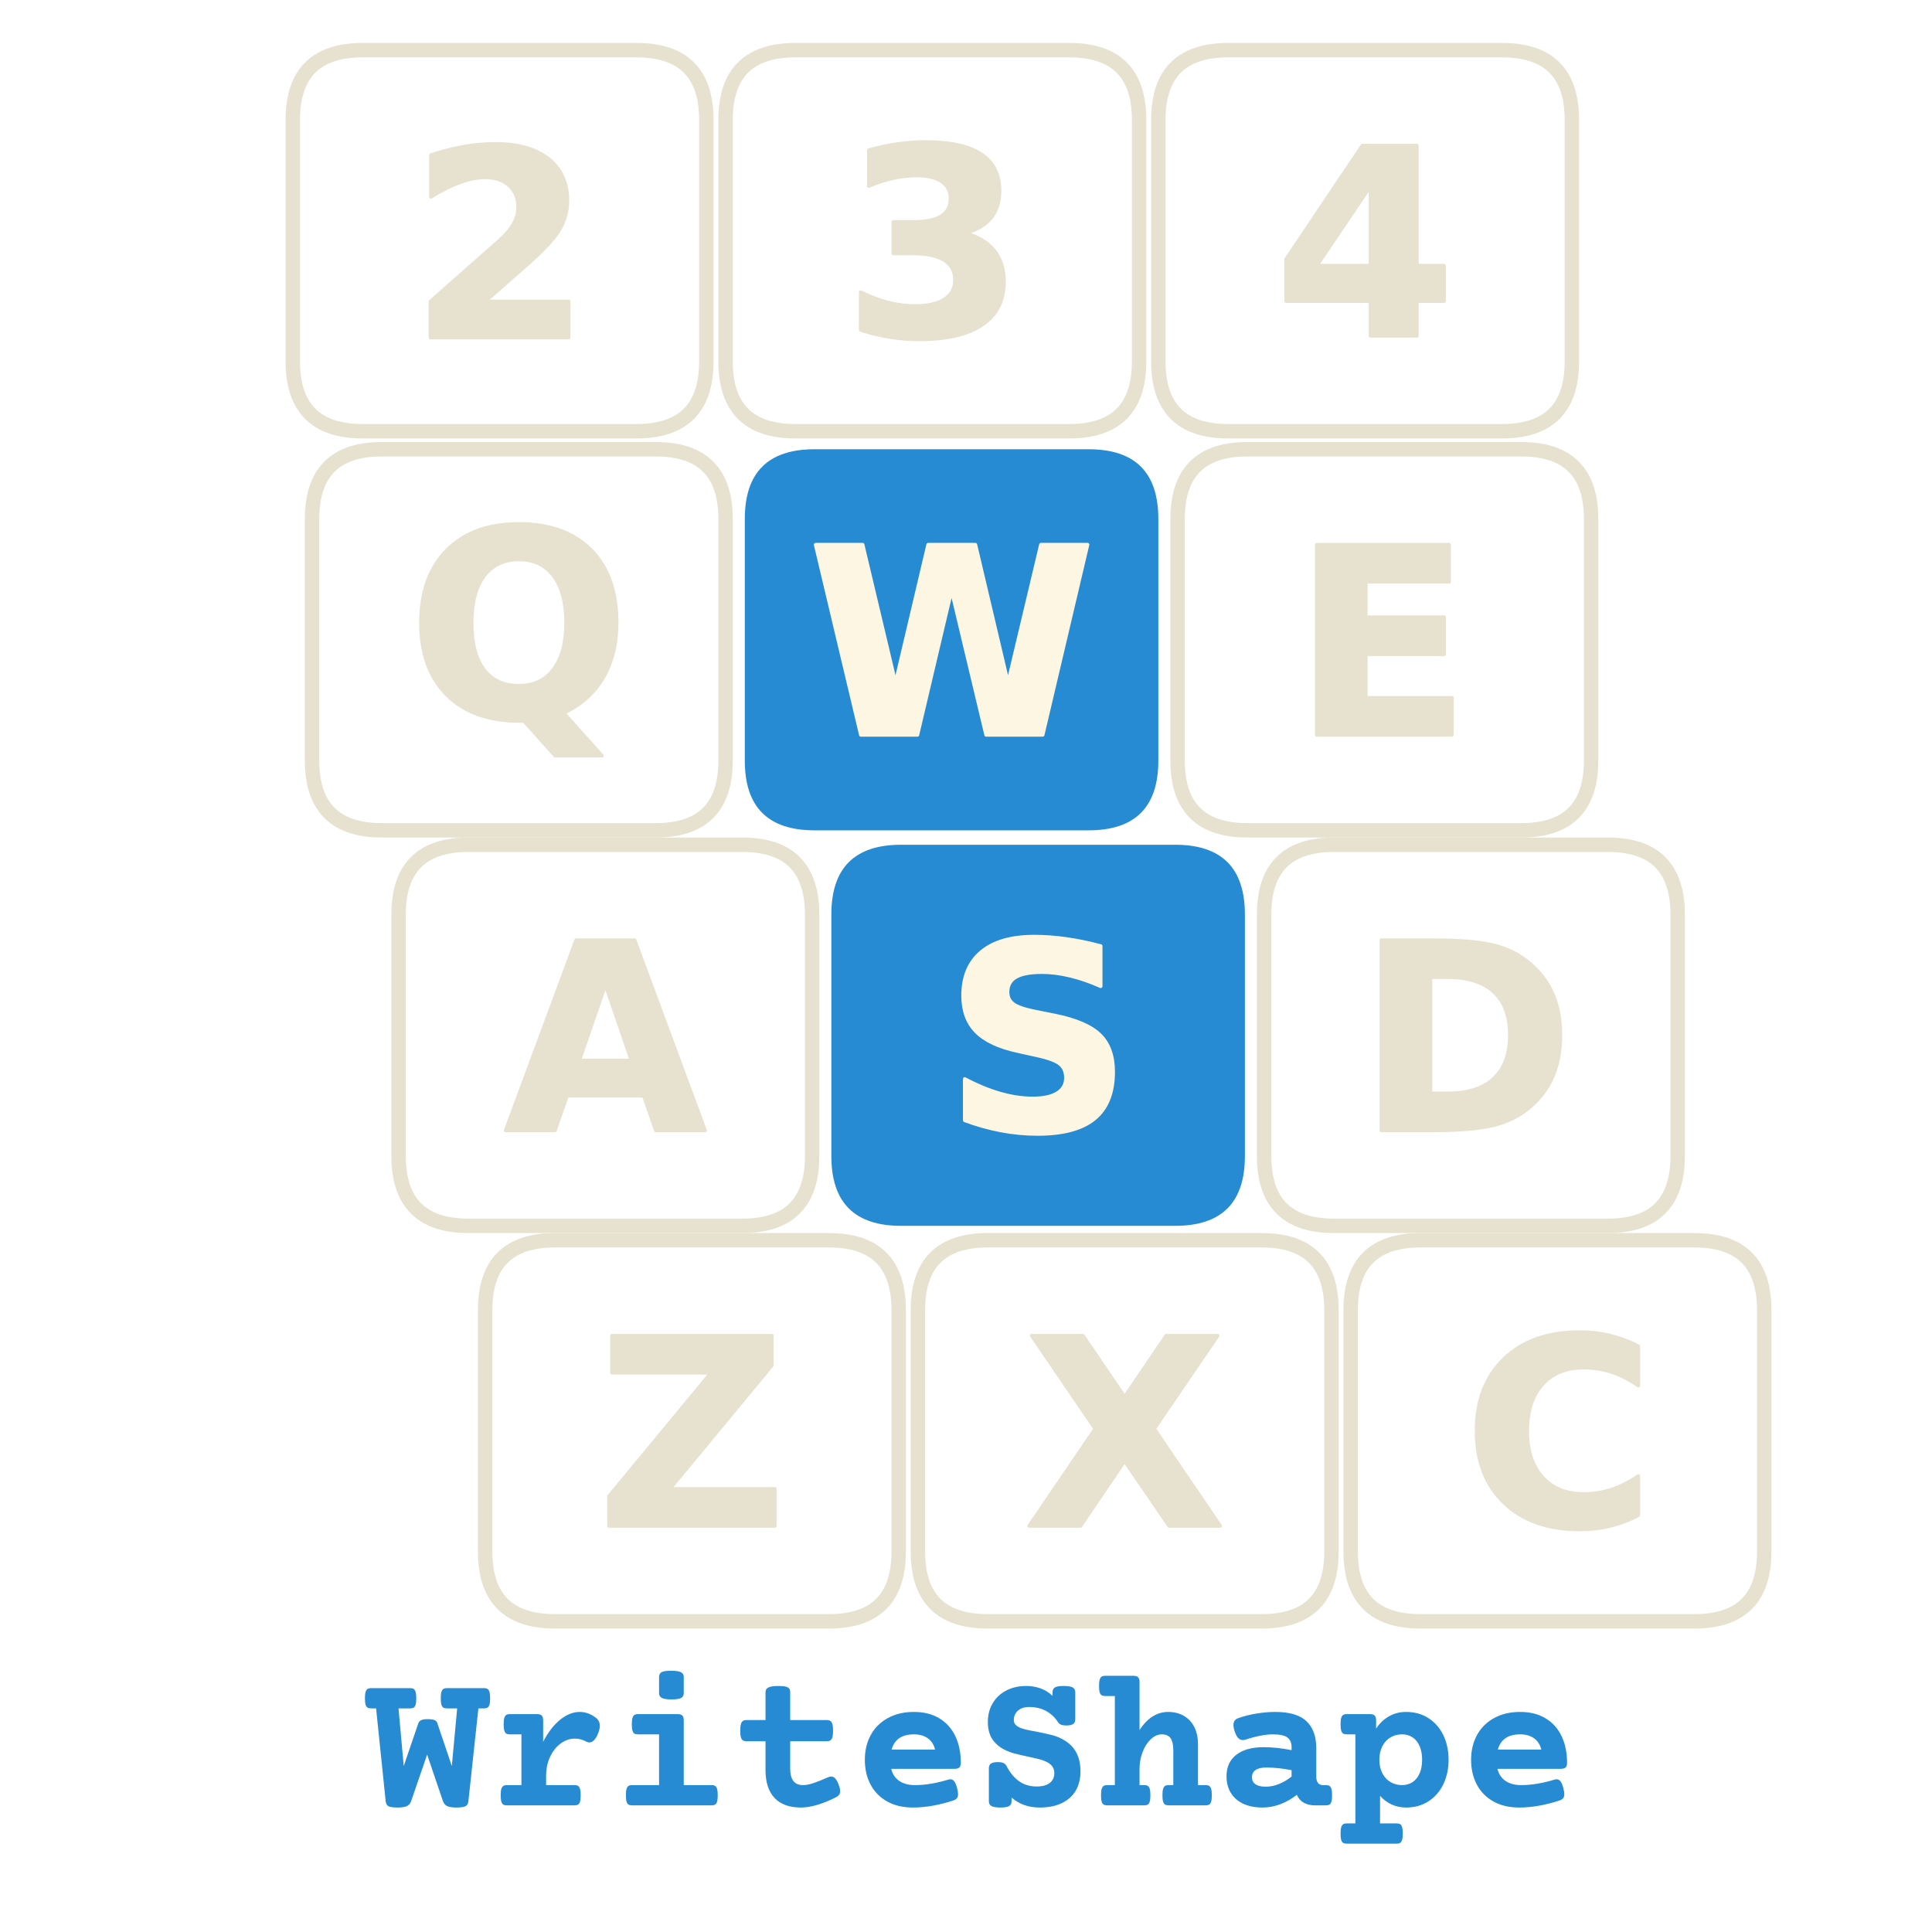
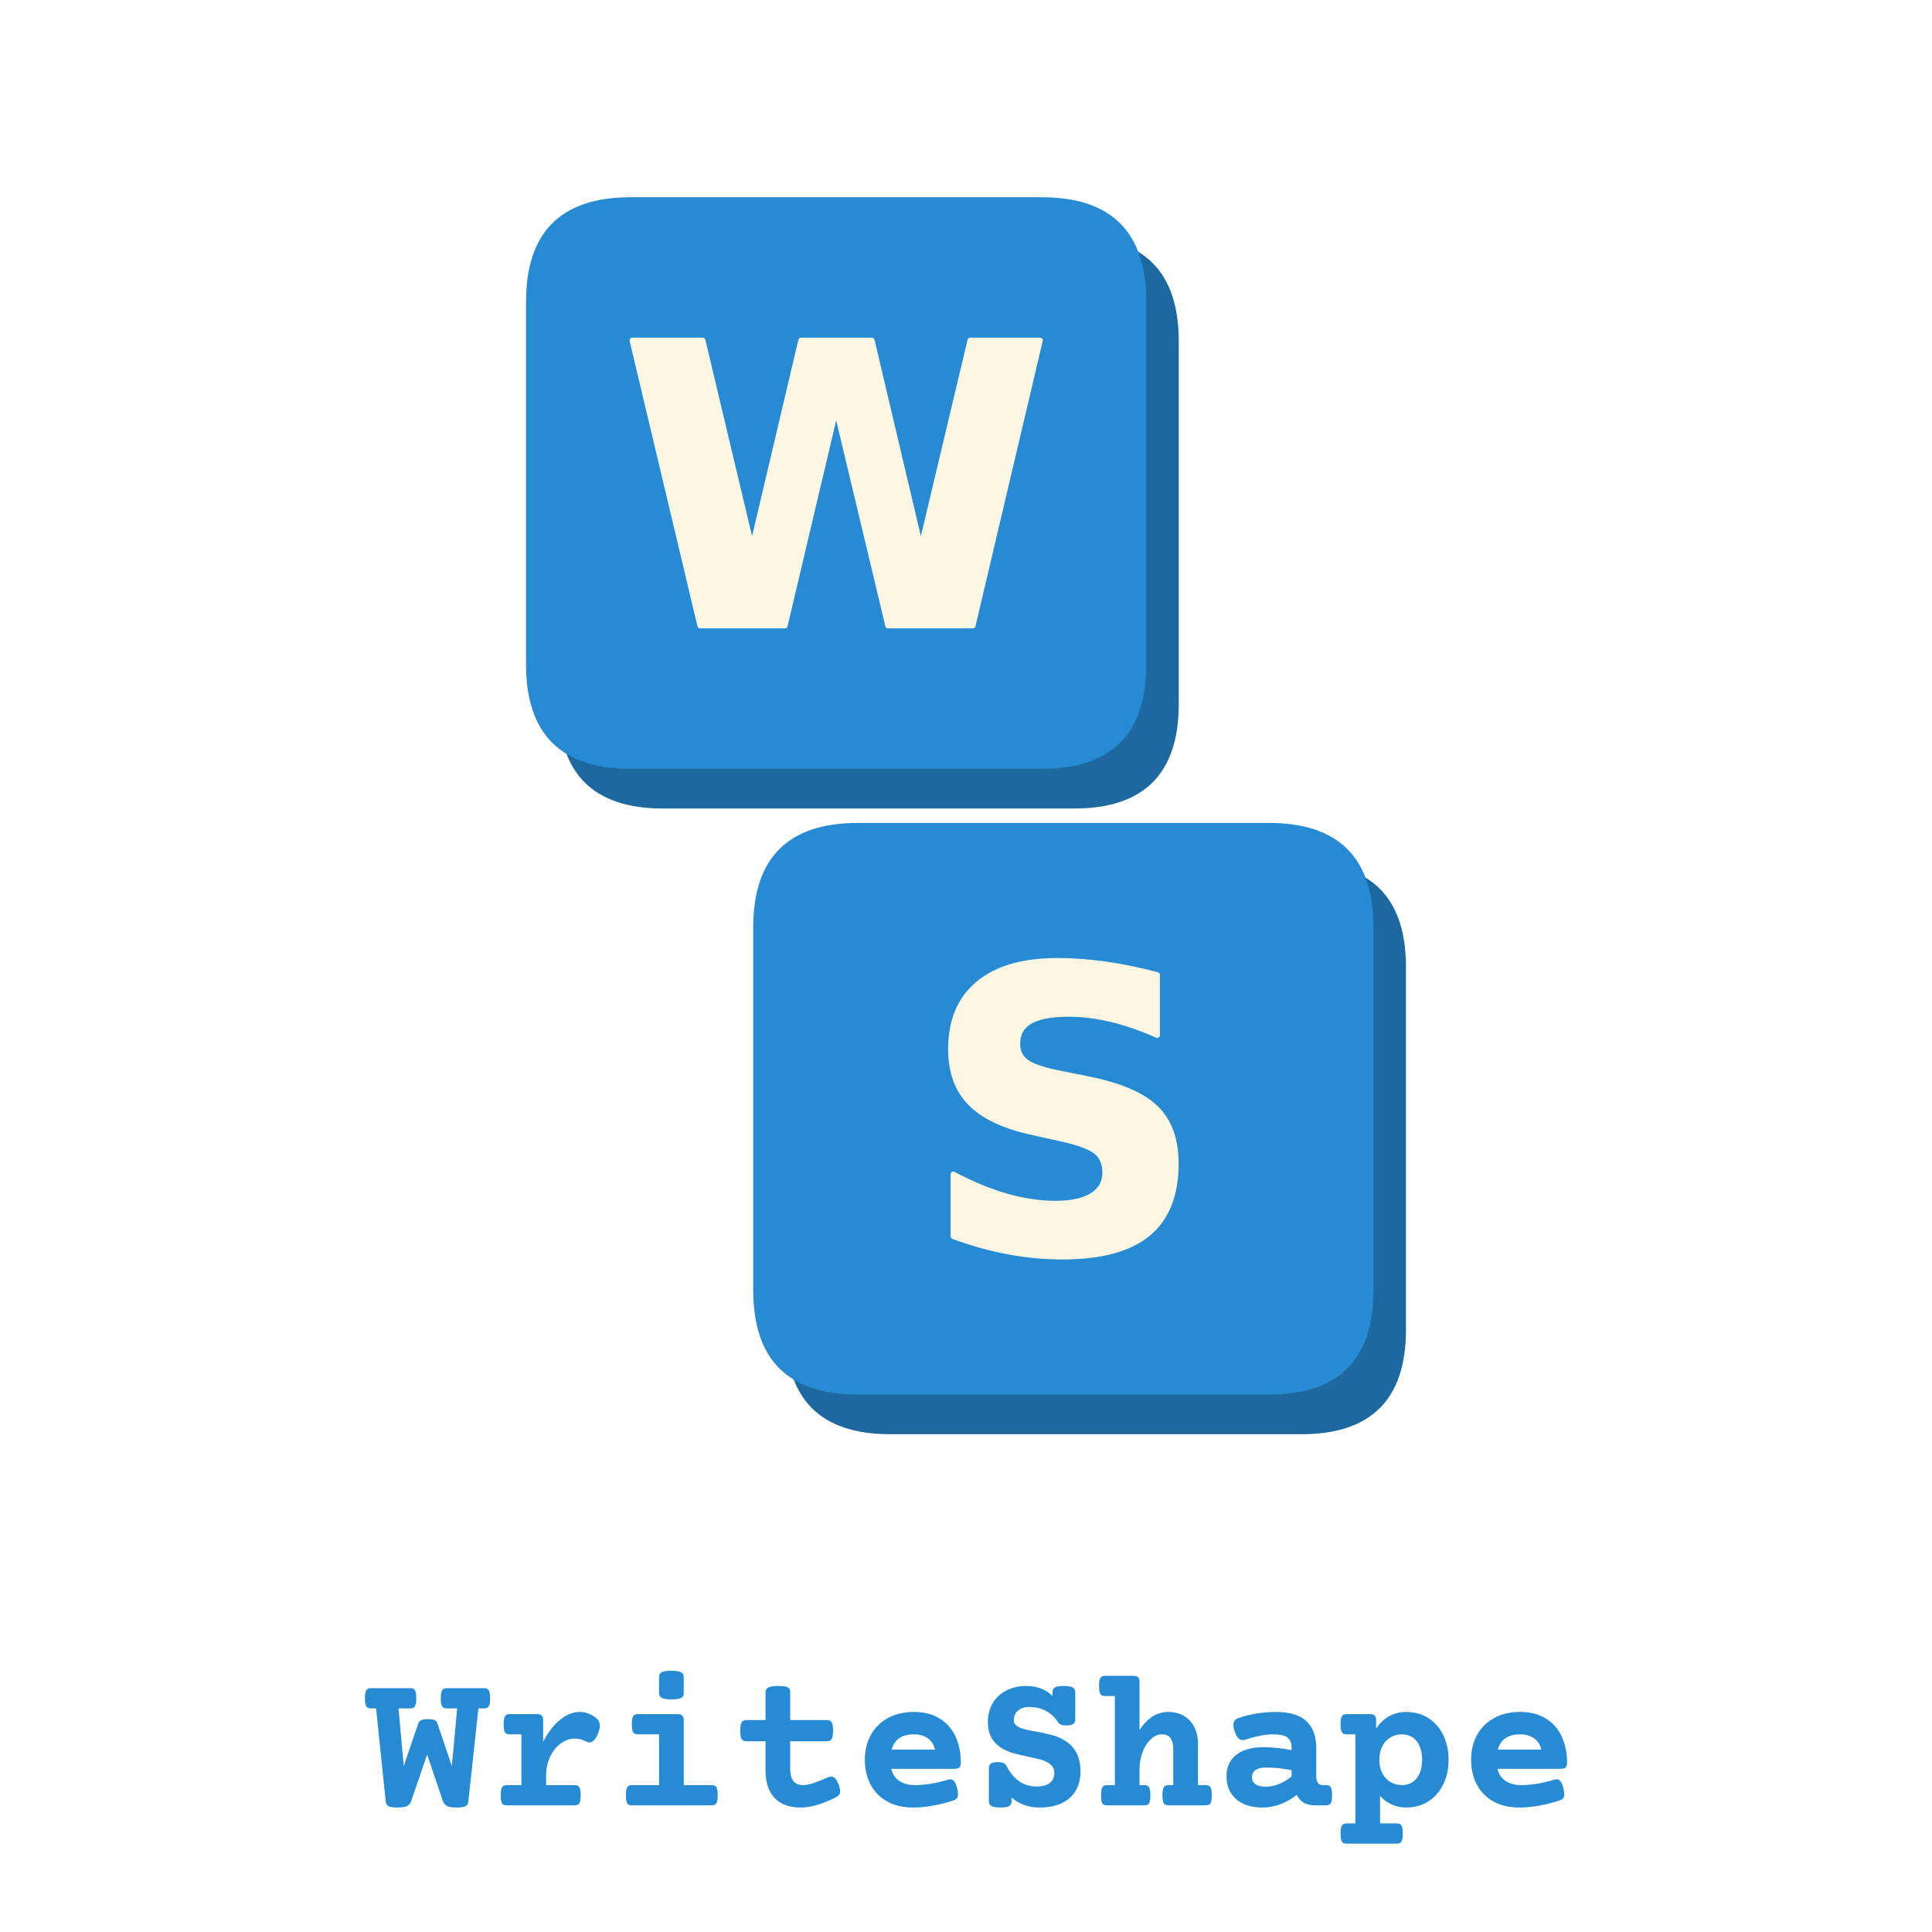
<svg xmlns="http://www.w3.org/2000/svg" width="900" height="900" viewBox="0 0 900 900" fill="none" role="img" aria-label="WriteShape" focusable="false">
-   <g transform="translate(142 20) scale(.56) translate(88 200)">
-     <g data-key="2">
-       <path d="M-40 -194H188Q246 -194 246 -136V65Q246 123 188 123H-40Q-98 123 -98 65V-136Q-98 -194 -40 -194Z" fill="none" stroke="#e7e1d0" stroke-width="12" />
-       <path d="M590 283H1247V0H162V283L707 764Q780 830 815.0 893.0Q850 956 850 1024Q850 1129 779.5 1193.0Q709 1257 592 1257Q502 1257 395.0 1218.5Q288 1180 166 1104V1432Q296 1475 423.0 1497.5Q550 1520 672 1520Q940 1520 1088.5 1402.0Q1237 1284 1237 1073Q1237 951 1174.0 845.5Q1111 740 909 563Z" transform="translate(-0.677 45.06) scale(0.106 -0.106)" fill="#e7e1d0" stroke="#e7e1d0" stroke-width="28" stroke-linejoin="round" paint-order="stroke" />
-     </g>
-     <g data-key="3">
-       <path d="M320 -194H548Q606 -194 606 -136V65Q606 123 548 123H320Q262 123 262 65V-136Q262 -194 320 -194Z" fill="none" stroke="#e7e1d0" stroke-width="12" />
-       <path d="M954 805Q1105 766 1183.5 669.5Q1262 573 1262 424Q1262 202 1092.0 86.5Q922 -29 596 -29Q481 -29 365.5 -10.5Q250 8 137 45V342Q245 288 351.5 260.5Q458 233 561 233Q714 233 795.5 286.0Q877 339 877 438Q877 540 793.5 592.5Q710 645 547 645H393V893H555Q700 893 771.0 938.5Q842 984 842 1077Q842 1163 773.0 1210.0Q704 1257 578 1257Q485 1257 390.0 1236.0Q295 1215 201 1174V1456Q315 1488 427.0 1504.0Q539 1520 647 1520Q938 1520 1082.5 1424.5Q1227 1329 1227 1137Q1227 1006 1158.0 922.5Q1089 839 954 805Z" transform="translate(359.853 43.523) scale(0.106 -0.106)" fill="#e7e1d0" stroke="#e7e1d0" stroke-width="28" stroke-linejoin="round" paint-order="stroke" />
-     </g>
-     <g data-key="4">
-       <path d="M680 -194H908Q966 -194 966 -136V65Q966 123 908 123H680Q622 123 622 65V-136Q622 -194 680 -194Z" fill="none" stroke="#e7e1d0" stroke-width="12" />
-       <path d="M754 1176 332 551H754ZM690 1493H1118V551H1331V272H1118V0H754V272H92V602Z" transform="translate(718.581 43.629) scale(0.106 -0.106)" fill="#e7e1d0" stroke="#e7e1d0" stroke-width="28" stroke-linejoin="round" paint-order="stroke" />
-     </g>
-     <g data-key="Q">
-       <path d="M-24 138H204Q262 138 262 196V397Q262 455 204 455H-24Q-82 455 -82 397V196Q-82 138 -24 138Z" fill="none" stroke="#e7e1d0" stroke-width="12" />
-       <path d="M911 -27H881Q512 -27 307.0 177.0Q102 381 102 745Q102 1108 306.5 1314.0Q511 1520 870 1520Q1233 1520 1435.5 1316.0Q1638 1112 1638 745Q1638 493 1530.5 311.0Q1423 129 1221 37L1522 -299H1155ZM870 1241Q694 1241 597.0 1111.0Q500 981 500 745Q500 505 595.0 377.5Q690 250 870 250Q1047 250 1144.0 380.0Q1241 510 1241 745Q1241 981 1144.0 1111.0Q1047 1241 870 1241Z" transform="translate(-2.22 361.213) scale(0.106 -0.106)" fill="#e7e1d0" stroke="#e7e1d0" stroke-width="28" stroke-linejoin="round" paint-order="stroke" />
-     </g>
+   <g transform="translate(450 380) scale(.84) translate(-522 -481)">
    <g data-key="W">
-       <path d="M336 138H564Q622 138 622 196V397Q622 455 564 455H336Q278 455 278 397V196Q278 138 336 138Z" fill="#268bd2" stroke="none" stroke-width="12" />
+       <path d="M354 160H582Q640 160 640 218V419Q640 477 582 477H354Q296 477 296 419V218Q296 160 354 160Z" fill="#1d689e" />
+       <path d="M336 138H564Q622 138 622 196V397Q622 455 564 455H336Q278 455 278 397V196Q278 138 336 138Z" fill="#268bd2" />
      <path d="M61 1493H430L688 408L944 1493H1315L1571 408L1829 1493H2195L1843 0H1399L1128 1135L860 0H416Z" transform="translate(330.432 375.629) scale(0.106 -0.106)" fill="#fdf6e3" stroke="#fdf6e3" stroke-width="28" stroke-linejoin="round" paint-order="stroke" />
    </g>
-     <g data-key="E">
-       <path d="M696 138H924Q982 138 982 196V397Q982 455 924 455H696Q638 455 638 397V196Q638 138 696 138Z" fill="none" stroke="#e7e1d0" stroke-width="12" />
-       <path d="M188 1493H1227V1202H573V924H1188V633H573V291H1249V0H188Z" transform="translate(733.839 375.629) scale(0.106 -0.106)" fill="#e7e1d0" stroke="#e7e1d0" stroke-width="28" stroke-linejoin="round" paint-order="stroke" />
-     </g>
-     <g data-key="A">
-       <path d="M48 467H276Q334 467 334 525V726Q334 784 276 784H48Q-10 784 -10 726V525Q-10 467 48 467Z" fill="none" stroke="#e7e1d0" stroke-width="12" />
-       <path d="M1094 272H492L397 0H10L563 1493H1022L1575 0H1188ZM588 549H997L793 1143Z" transform="translate(77.995 704.629) scale(0.106 -0.106)" fill="#e7e1d0" stroke="#e7e1d0" stroke-width="28" stroke-linejoin="round" paint-order="stroke" />
-     </g>
    <g data-key="S">
-       <path d="M408 467H636Q694 467 694 525V726Q694 784 636 784H408Q350 784 350 726V525Q350 467 408 467Z" fill="#268bd2" stroke="none" stroke-width="12" />
-       <path d="M1227 1446V1130Q1104 1185 987.0 1213.0Q870 1241 766 1241Q628 1241 562.0 1203.0Q496 1165 496 1085Q496 1025 540.5 991.5Q585 958 702 934L866 901Q1115 851 1220.0 749.0Q1325 647 1325 459Q1325 212 1178.5 91.5Q1032 -29 731 -29Q589 -29 446.0 -2.0Q303 25 160 78V403Q303 327 436.5 288.5Q570 250 694 250Q820 250 887.0 292.0Q954 334 954 412Q954 482 908.5 520.0Q863 558 727 588L578 621Q354 669 250.5 774.0Q147 879 147 1057Q147 1280 291.0 1400.0Q435 1520 705 1520Q828 1520 958.0 1501.5Q1088 1483 1227 1446Z" transform="translate(443.984 704.523) scale(0.106 -0.106)" fill="#fdf6e3" stroke="#fdf6e3" stroke-width="28" stroke-linejoin="round" paint-order="stroke" />
-     </g>
-     <g data-key="D">
-       <path d="M768 467H996Q1054 467 1054 525V726Q1054 784 996 784H768Q710 784 710 726V525Q710 467 768 467Z" fill="none" stroke="#e7e1d0" stroke-width="12" />
-       <path d="M573 1202V291H711Q947 291 1071.5 408.0Q1196 525 1196 748Q1196 970 1072.0 1086.0Q948 1202 711 1202ZM188 1493H594Q934 1493 1100.5 1444.5Q1267 1396 1386 1280Q1491 1179 1542.0 1047.0Q1593 915 1593 748Q1593 579 1542.0 446.5Q1491 314 1386 213Q1266 97 1098.0 48.5Q930 0 594 0H188Z" transform="translate(787.607 704.629) scale(0.106 -0.106)" fill="#e7e1d0" stroke="#e7e1d0" stroke-width="28" stroke-linejoin="round" paint-order="stroke" />
-     </g>
-     <g data-key="Z">
-       <path d="M120 796H348Q406 796 406 854V1055Q406 1113 348 1113H120Q62 1113 62 1055V854Q62 796 120 796Z" fill="none" stroke="#e7e1d0" stroke-width="12" />
-       <path d="M115 1493H1370V1260L569 291H1393V0H92V233L893 1202H115Z" transform="translate(155.295 1033.629) scale(0.106 -0.106)" fill="#e7e1d0" stroke="#e7e1d0" stroke-width="28" stroke-linejoin="round" paint-order="stroke" />
-     </g>
-     <g data-key="X">
-       <path d="M480 796H708Q766 796 766 854V1055Q766 1113 708 1113H480Q422 1113 422 1055V854Q422 796 480 796Z" fill="none" stroke="#e7e1d0" stroke-width="12" />
-       <path d="M1020 762 1538 0H1137L788 510L442 0H39L557 762L59 1493H461L788 1012L1114 1493H1518Z" transform="translate(510.419 1033.629) scale(0.106 -0.106)" fill="#e7e1d0" stroke="#e7e1d0" stroke-width="28" stroke-linejoin="round" paint-order="stroke" />
-     </g>
-     <g data-key="C">
-       <path d="M840 796H1068Q1126 796 1126 854V1055Q1126 1113 1068 1113H840Q782 1113 782 1055V854Q782 796 840 796Z" fill="none" stroke="#e7e1d0" stroke-width="12" />
-       <path d="M1372 82Q1266 27 1151.0 -1.0Q1036 -29 911 -29Q538 -29 320.0 179.5Q102 388 102 745Q102 1103 320.0 1311.5Q538 1520 911 1520Q1036 1520 1151.0 1492.0Q1266 1464 1372 1409V1100Q1265 1173 1161.0 1207.0Q1057 1241 942 1241Q736 1241 618.0 1109.0Q500 977 500 745Q500 514 618.0 382.0Q736 250 942 250Q1057 250 1161.0 284.0Q1265 318 1372 391Z" transform="translate(875.878 1033.523) scale(0.106 -0.106)" fill="#e7e1d0" stroke="#e7e1d0" stroke-width="28" stroke-linejoin="round" paint-order="stroke" />
+       <path d="M480 507H708Q766 507 766 565V766Q766 824 708 824H480Q422 824 422 766V565Q422 507 480 507Z" fill="#1d689e" />
+       <path d="M462 485H690Q748 485 748 543V744Q748 802 690 802H462Q404 802 404 744V543Q404 485 462 485Z" fill="#268bd2" />
+       <path d="M1227 1446V1130Q1104 1185 987.0 1213.0Q870 1241 766 1241Q628 1241 562.0 1203.0Q496 1165 496 1085Q496 1025 540.5 991.5Q585 958 702 934L866 901Q1115 851 1220.0 749.0Q1325 647 1325 459Q1325 212 1178.5 91.5Q1032 -29 731 -29Q589 -29 446.0 -2.0Q303 25 160 78V403Q303 327 436.5 288.5Q570 250 694 250Q820 250 887.0 292.0Q954 334 954 412Q954 482 908.5 520.0Q863 558 727 588L578 621Q354 669 250.5 774.0Q147 879 147 1057Q147 1280 291.0 1400.0Q435 1520 705 1520Q828 1520 958.0 1501.5Q1088 1483 1227 1446Z" transform="translate(497.984 722.523) scale(0.106 -0.106)" fill="#fdf6e3" stroke="#fdf6e3" stroke-width="28" stroke-linejoin="round" paint-order="stroke" />
    </g>
  </g>
  <path d="M1248 1084Q1248 1042 1241.5 1020.0Q1235 998 1222.0 990.0Q1209 982 1185 982H1129L1028 43Q1025 18 1014.0 4.0Q1003 -10 978.0 -16.0Q953 -22 907 -22Q841 -22 811.5 -7.0Q782 8 770 43L610 514L448 43Q436 8 406.0 -7.0Q376 -22 309 -22Q263 -22 238.5 -16.0Q214 -10 203.5 4.0Q193 18 190 43L93 982H43Q19 982 6.0 990.0Q-7 998 -13.5 1020.0Q-20 1042 -20 1084Q-20 1126 -13.5 1148.0Q-7 1170 6.0 1178.5Q19 1187 43 1187H437Q461 1187 474.0 1178.5Q487 1170 493.5 1148.0Q500 1126 500 1084Q500 1042 493.5 1020.0Q487 998 474.0 990.0Q461 982 437 982H320L373 398L519 826Q526 849 546.0 861.0Q566 873 613 873Q663 873 685.0 863.5Q707 854 713 833L860 398L914 982H811Q787 982 774.0 990.0Q761 998 754.5 1020.0Q748 1042 748 1084Q748 1126 754.5 1148.0Q761 1170 774.0 1178.5Q787 1187 811 1187H1185Q1209 1187 1222.0 1178.5Q1235 1170 1241.5 1148.0Q1248 1126 1248 1084ZM2315 890Q2359 858 2359 806Q2359 773 2341 728Q2323 683 2300.5 660.0Q2278 637 2253 637Q2239 637 2223 645Q2167 676 2107 676Q2030 676 1963.0 627.0Q1896 578 1855.5 492.0Q1815 406 1815 300V205H2102Q2126 205 2139.0 196.5Q2152 188 2158.5 166.0Q2165 144 2165 102Q2165 60 2158.5 38.0Q2152 16 2139.0 8.0Q2126 0 2102 0H1418Q1394 0 1381.0 8.0Q1368 16 1361.5 38.0Q1355 60 1355 102Q1355 144 1361.5 166.0Q1368 188 1381.0 196.5Q1394 205 1418 205H1565V719H1448Q1424 719 1411.0 727.0Q1398 735 1391.5 757.0Q1385 779 1385 821Q1385 863 1391.5 885.0Q1398 907 1411.0 915.5Q1424 924 1448 924H1722Q1756 924 1770.5 909.5Q1785 895 1785 861V644Q1860 789 1957.5 867.5Q2055 946 2155 946Q2240 946 2315 890ZM3209 861V205H3490Q3514 205 3527.0 196.5Q3540 188 3546.5 166.0Q3553 144 3553 102Q3553 60 3546.5 38.0Q3540 16 3527.0 8.0Q3514 0 3490 0H2686Q2662 0 2649.0 8.0Q2636 16 2629.5 38.0Q2623 60 2623 102Q2623 144 2629.5 166.0Q2636 188 2649.0 196.5Q2662 205 2686 205H2959V719H2746Q2722 719 2709.0 727.0Q2696 735 2689.5 757.0Q2683 779 2683 821Q2683 863 2689.5 885.0Q2696 907 2709.0 915.5Q2722 924 2746 924H3146Q3180 924 3194.5 909.5Q3209 895 3209 861ZM3209 1300V1136Q3209 1102 3182.5 1087.5Q3156 1073 3086 1073Q3016 1073 2987.5 1087.5Q2959 1102 2959 1136V1300Q2959 1335 2985.0 1349.0Q3011 1363 3081 1363Q3152 1363 3180.5 1348.5Q3209 1334 3209 1300ZM4287 1146V864H4658Q4693 864 4707.0 841.0Q4721 818 4721 756Q4721 694 4707.0 671.5Q4693 649 4658 649H4287V371Q4287 205 4416 205Q4462 205 4523.5 225.5Q4585 246 4667 283Q4689 292 4702 292Q4723 292 4741.0 274.5Q4759 257 4775 217Q4793 172 4793 144Q4793 122 4782.5 107.5Q4772 93 4751 82Q4545 -22 4394 -22Q4220 -22 4128.5 75.0Q4037 172 4037 358V649H3844Q3809 649 3795.0 671.5Q3781 694 3781 756Q3781 818 3795.0 841.0Q3809 864 3844 864H4037V1146Q4037 1180 4067.5 1194.5Q4098 1209 4169 1209Q4216 1209 4241.5 1202.5Q4267 1196 4277.0 1183.0Q4287 1170 4287 1146ZM6015 432Q6015 398 6000.5 384.0Q5986 370 5952 370H5310Q5329 290 5391.5 247.5Q5454 205 5550 205Q5705 205 5886 260Q5898 264 5910 264Q5932 264 5948.0 244.0Q5964 224 5977 176Q5987 139 5987 113Q5987 87 5975.5 72.5Q5964 58 5938 49Q5838 16 5734.0 -3.0Q5630 -22 5530 -22Q5378 -22 5268.0 40.0Q5158 102 5100.5 211.5Q5043 321 5043 462Q5043 602 5103.0 712.0Q5163 822 5276.0 884.0Q5389 946 5540 946Q5692 946 5799.0 880.5Q5906 815 5960.5 698.5Q6015 582 6015 432ZM5314 565H5754Q5737 638 5681.5 678.5Q5626 719 5540 719Q5357 719 5314 565ZM7174 1146V872Q7174 838 7152.5 823.5Q7131 809 7082 809Q7049 809 7030.0 817.0Q7011 825 7000 841Q6953 915 6879.0 955.5Q6805 996 6708 996Q6635 996 6593.5 959.0Q6552 922 6552 863Q6552 834 6570.0 815.5Q6588 797 6622 783Q6666 766 6773 748Q6877 728 6943.0 710.5Q7009 693 7067 657Q7227 560 7227 344Q7227 234 7180.5 152.0Q7134 70 7041.0 24.0Q6948 -22 6812 -22Q6645 -22 6529 79V41Q6529 7 6504.5 -7.5Q6480 -22 6417 -22Q6353 -22 6326.0 -7.5Q6299 7 6299 41V375Q6299 409 6320.5 423.5Q6342 438 6391 438Q6426 438 6446.5 429.0Q6467 420 6478 398Q6532 295 6607.0 243.0Q6682 191 6782 191Q6870 191 6916.0 227.0Q6962 263 6962 327Q6962 367 6941.5 394.5Q6921 422 6882 441Q6850 457 6811.5 467.0Q6773 477 6698 493Q6612 511 6556.0 526.0Q6500 541 6451 567Q6375 607 6332.0 673.5Q6289 740 6289 846Q6289 952 6338.0 1034.5Q6387 1117 6475.5 1163.0Q6564 1209 6678 1209Q6758 1209 6826.0 1183.0Q6894 1157 6944 1109V1146Q6944 1180 6968.5 1194.5Q6993 1209 7056 1209Q7120 1209 7147.0 1194.5Q7174 1180 7174 1146ZM7825 1249V763Q7945 946 8115 946Q8206 946 8274.5 906.0Q8343 866 8380.0 792.5Q8417 719 8417 620V205H8494Q8518 205 8531.0 196.5Q8544 188 8550.5 166.0Q8557 144 8557 102Q8557 60 8550.5 38.0Q8544 16 8531.0 8.0Q8518 0 8494 0H8120Q8096 0 8083.0 8.0Q8070 16 8063.5 38.0Q8057 60 8057 102Q8057 144 8063.5 166.0Q8070 188 8083.0 196.5Q8096 205 8120 205H8167V561Q8167 639 8140.0 679.0Q8113 719 8050 719Q7992 719 7940.0 670.5Q7888 622 7856.5 541.0Q7825 460 7825 368V205H7872Q7896 205 7909.0 196.5Q7922 188 7928.5 166.0Q7935 144 7935 102Q7935 60 7928.5 38.0Q7922 16 7909.0 8.0Q7896 0 7872 0H7498Q7474 0 7461.0 8.0Q7448 16 7441.5 38.0Q7435 60 7435 102Q7435 144 7441.5 166.0Q7448 188 7461.0 196.5Q7474 205 7498 205H7575V1107H7478Q7454 1107 7441.0 1115.0Q7428 1123 7421.5 1145.0Q7415 1167 7415 1209Q7415 1251 7421.5 1273.0Q7428 1295 7441.0 1303.5Q7454 1312 7478 1312H7762Q7796 1312 7810.5 1297.5Q7825 1283 7825 1249ZM9615 579V290Q9615 250 9632.0 227.5Q9649 205 9681 205H9712Q9736 205 9749.0 196.5Q9762 188 9768.5 166.0Q9775 144 9775 102Q9775 60 9768.5 38.0Q9762 16 9749.0 8.0Q9736 0 9712 0H9600Q9538 0 9490.5 25.5Q9443 51 9418 106Q9339 45 9251.0 11.5Q9163 -22 9070 -22Q8957 -22 8875.0 16.5Q8793 55 8749.5 126.5Q8706 198 8706 295Q8706 435 8805.0 512.0Q8904 589 9082 589Q9215 589 9365 559V588Q9365 655 9323.0 687.0Q9281 719 9175 719Q9116 719 9043.5 704.5Q8971 690 8900 666Q8883 661 8871 661Q8846 661 8826.5 679.5Q8807 698 8791 742Q8776 786 8776 814Q8776 865 8822 882Q8911 914 9011.0 930.0Q9111 946 9199 946Q9419 946 9517.0 851.0Q9615 756 9615 579ZM8964 285Q8964 238 8999.5 213.5Q9035 189 9102 189Q9171 189 9238.5 216.5Q9306 244 9365 292V356Q9233 383 9107 383Q9037 383 9000.5 358.0Q8964 333 8964 285ZM10955 462Q10955 326 10903.0 216.0Q10851 106 10753.0 42.0Q10655 -22 10524 -22Q10446 -22 10379.0 8.5Q10312 39 10261 96V-183H10428Q10452 -183 10465.0 -191.0Q10478 -199 10484.5 -221.0Q10491 -243 10491 -285Q10491 -327 10484.5 -349.0Q10478 -371 10465.0 -379.5Q10452 -388 10428 -388H9924Q9900 -388 9887.0 -380.0Q9874 -372 9867.5 -350.0Q9861 -328 9861 -286Q9861 -244 9867.5 -222.0Q9874 -200 9887.0 -191.5Q9900 -183 9924 -183H10011V719H9924Q9900 719 9887.0 727.0Q9874 735 9867.5 757.0Q9861 779 9861 821Q9861 863 9867.5 885.0Q9874 907 9887.0 915.5Q9900 924 9924 924H10158Q10192 924 10206.5 909.5Q10221 895 10221 861V777Q10273 857 10351.0 901.5Q10429 946 10524 946Q10655 946 10753.0 882.0Q10851 818 10903.0 708.0Q10955 598 10955 462ZM10254 462Q10254 382 10285.0 323.5Q10316 265 10368.0 235.0Q10420 205 10484 205Q10546 205 10592.0 236.5Q10638 268 10662.5 326.0Q10687 384 10687 462Q10687 540 10662.5 598.0Q10638 656 10592.0 687.5Q10546 719 10484 719Q10420 719 10368.0 689.0Q10316 659 10285.0 600.5Q10254 542 10254 462ZM12155 432Q12155 398 12140.5 384.0Q12126 370 12092 370H11450Q11469 290 11531.5 247.5Q11594 205 11690 205Q11845 205 12026 260Q12038 264 12050 264Q12072 264 12088.0 244.0Q12104 224 12117 176Q12127 139 12127 113Q12127 87 12115.5 72.5Q12104 58 12078 49Q11978 16 11874.0 -3.0Q11770 -22 11670 -22Q11518 -22 11408.0 40.0Q11298 102 11240.5 211.5Q11183 321 11183 462Q11183 602 11243.0 712.0Q11303 822 11416.0 884.0Q11529 946 11680 946Q11832 946 11939.0 880.5Q12046 815 12100.5 698.5Q12155 582 12155 432ZM11454 565H11894Q11877 638 11821.5 678.5Q11766 719 11680 719Q11497 719 11454 565Z" transform="translate(170.9199 841) scale(0.04599589 -0.04599589)" fill="#268bd2" />
</svg>
